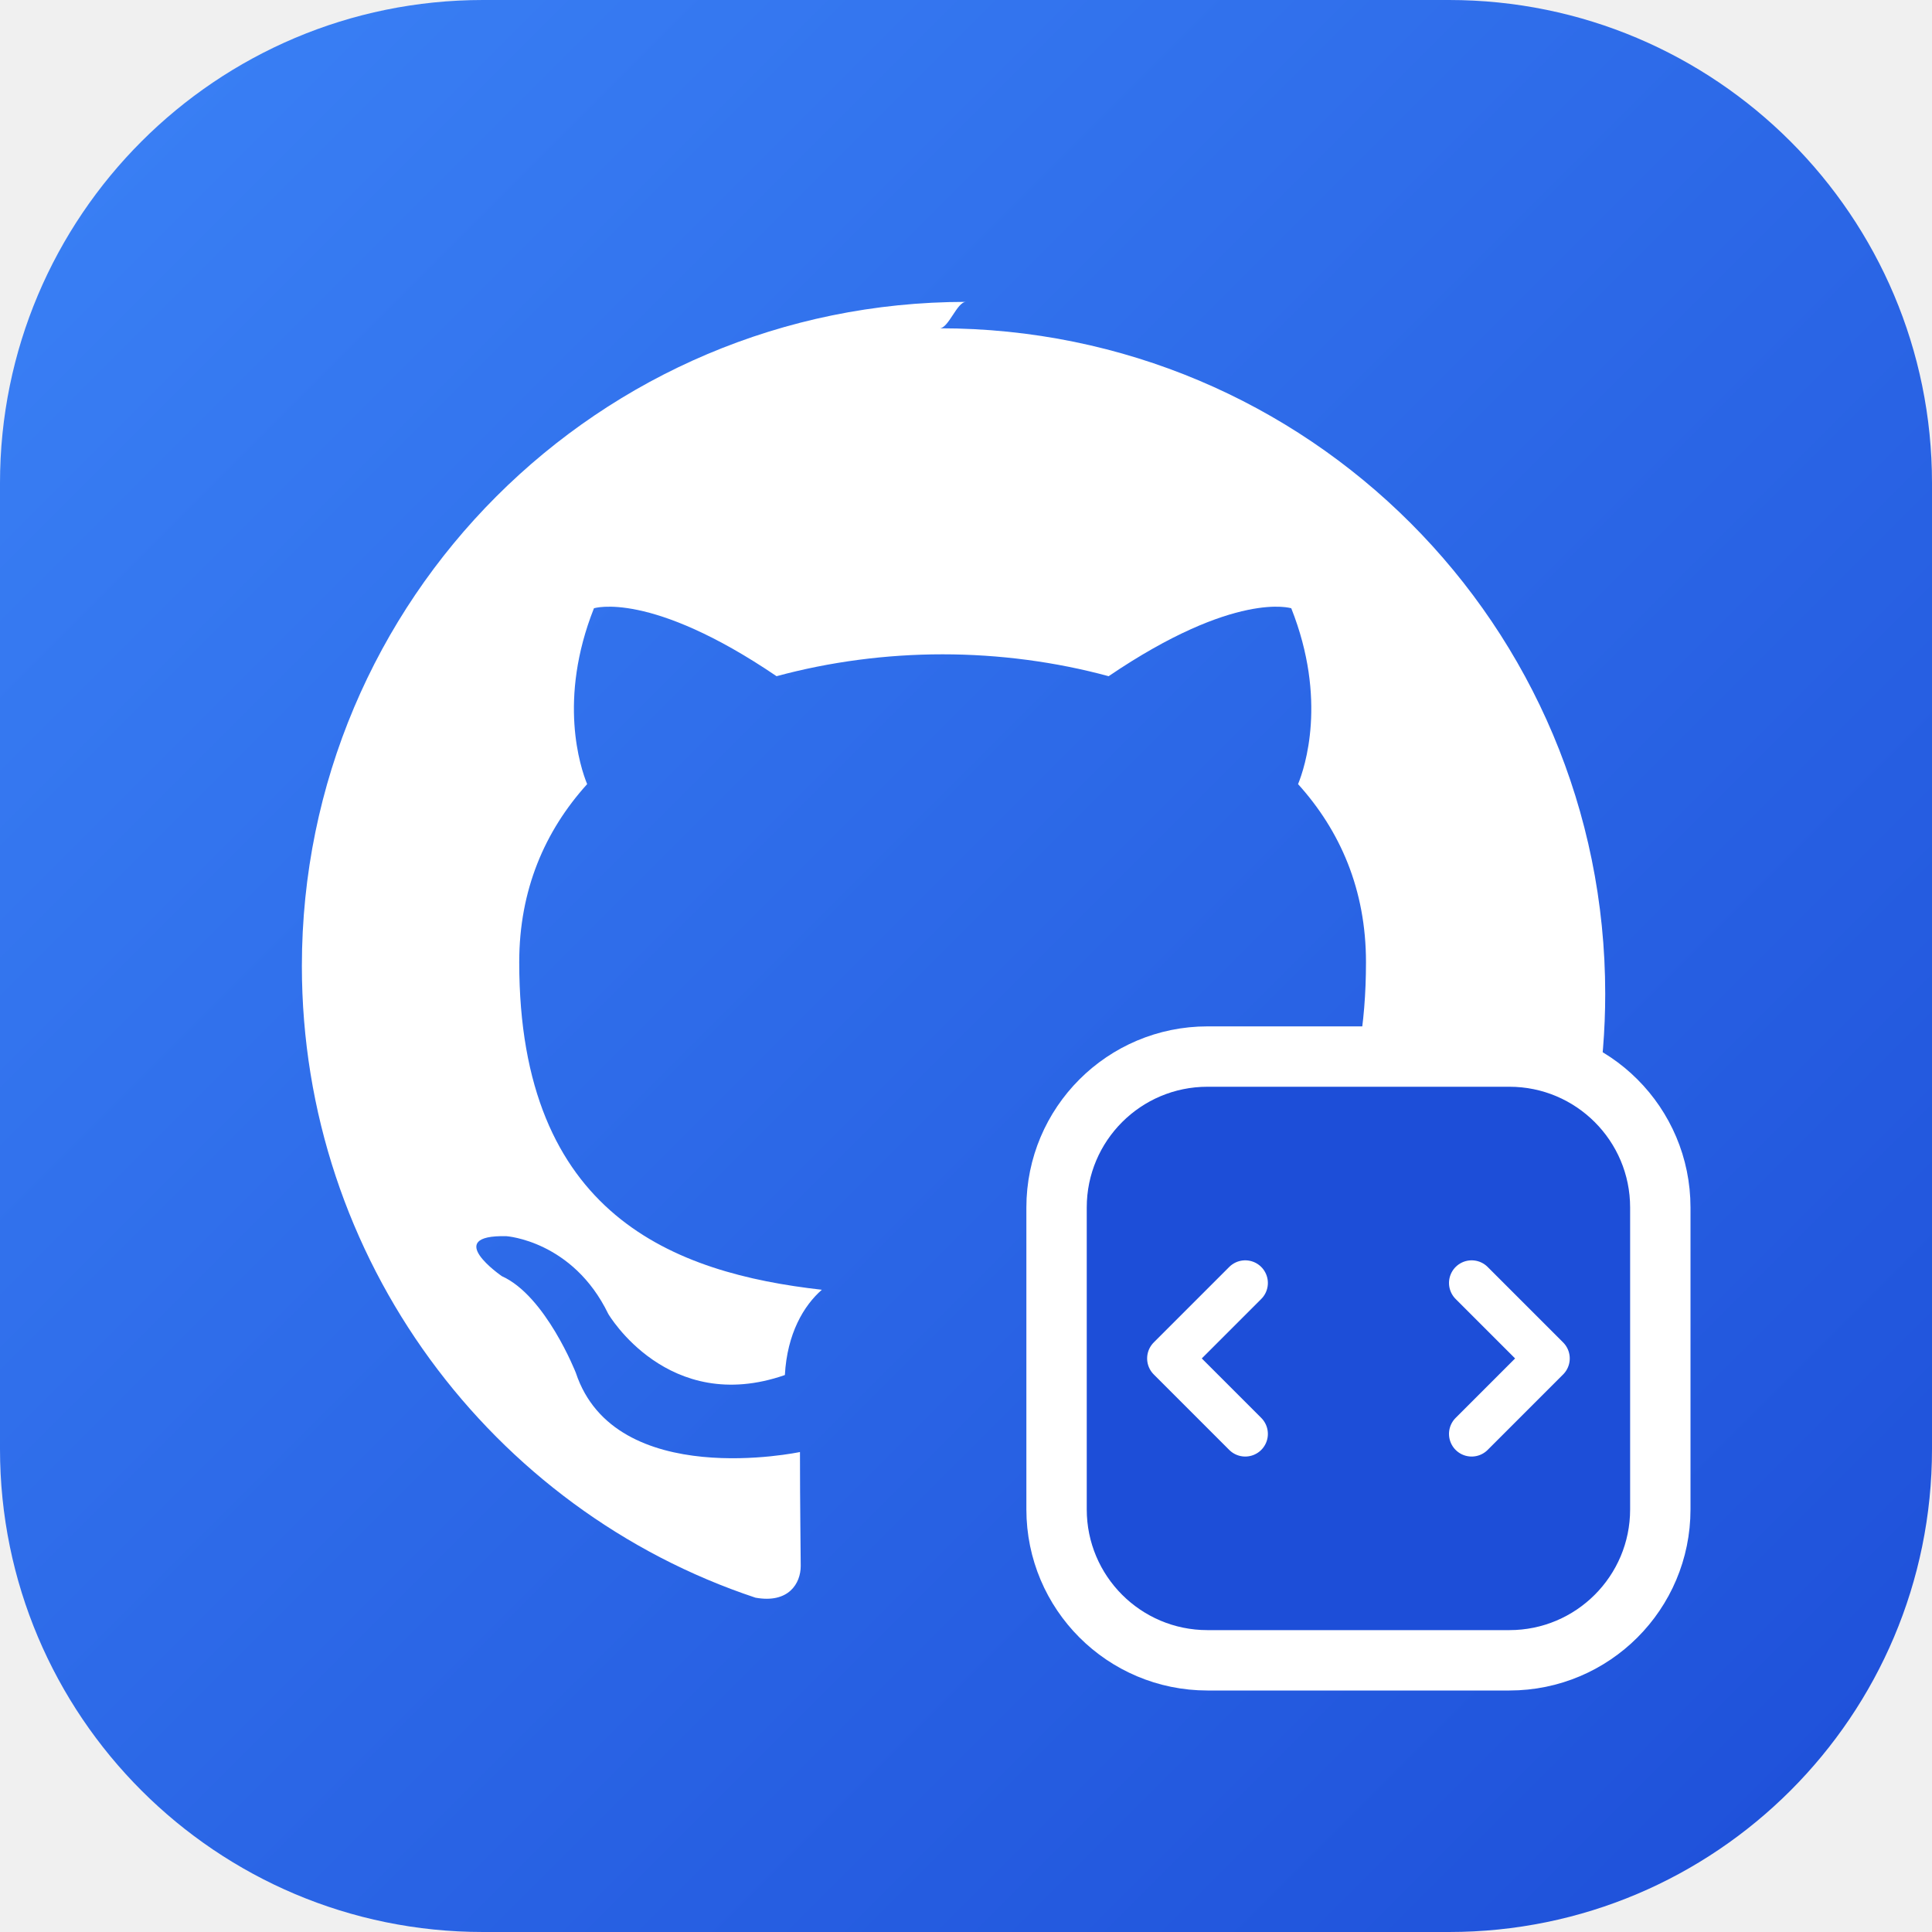
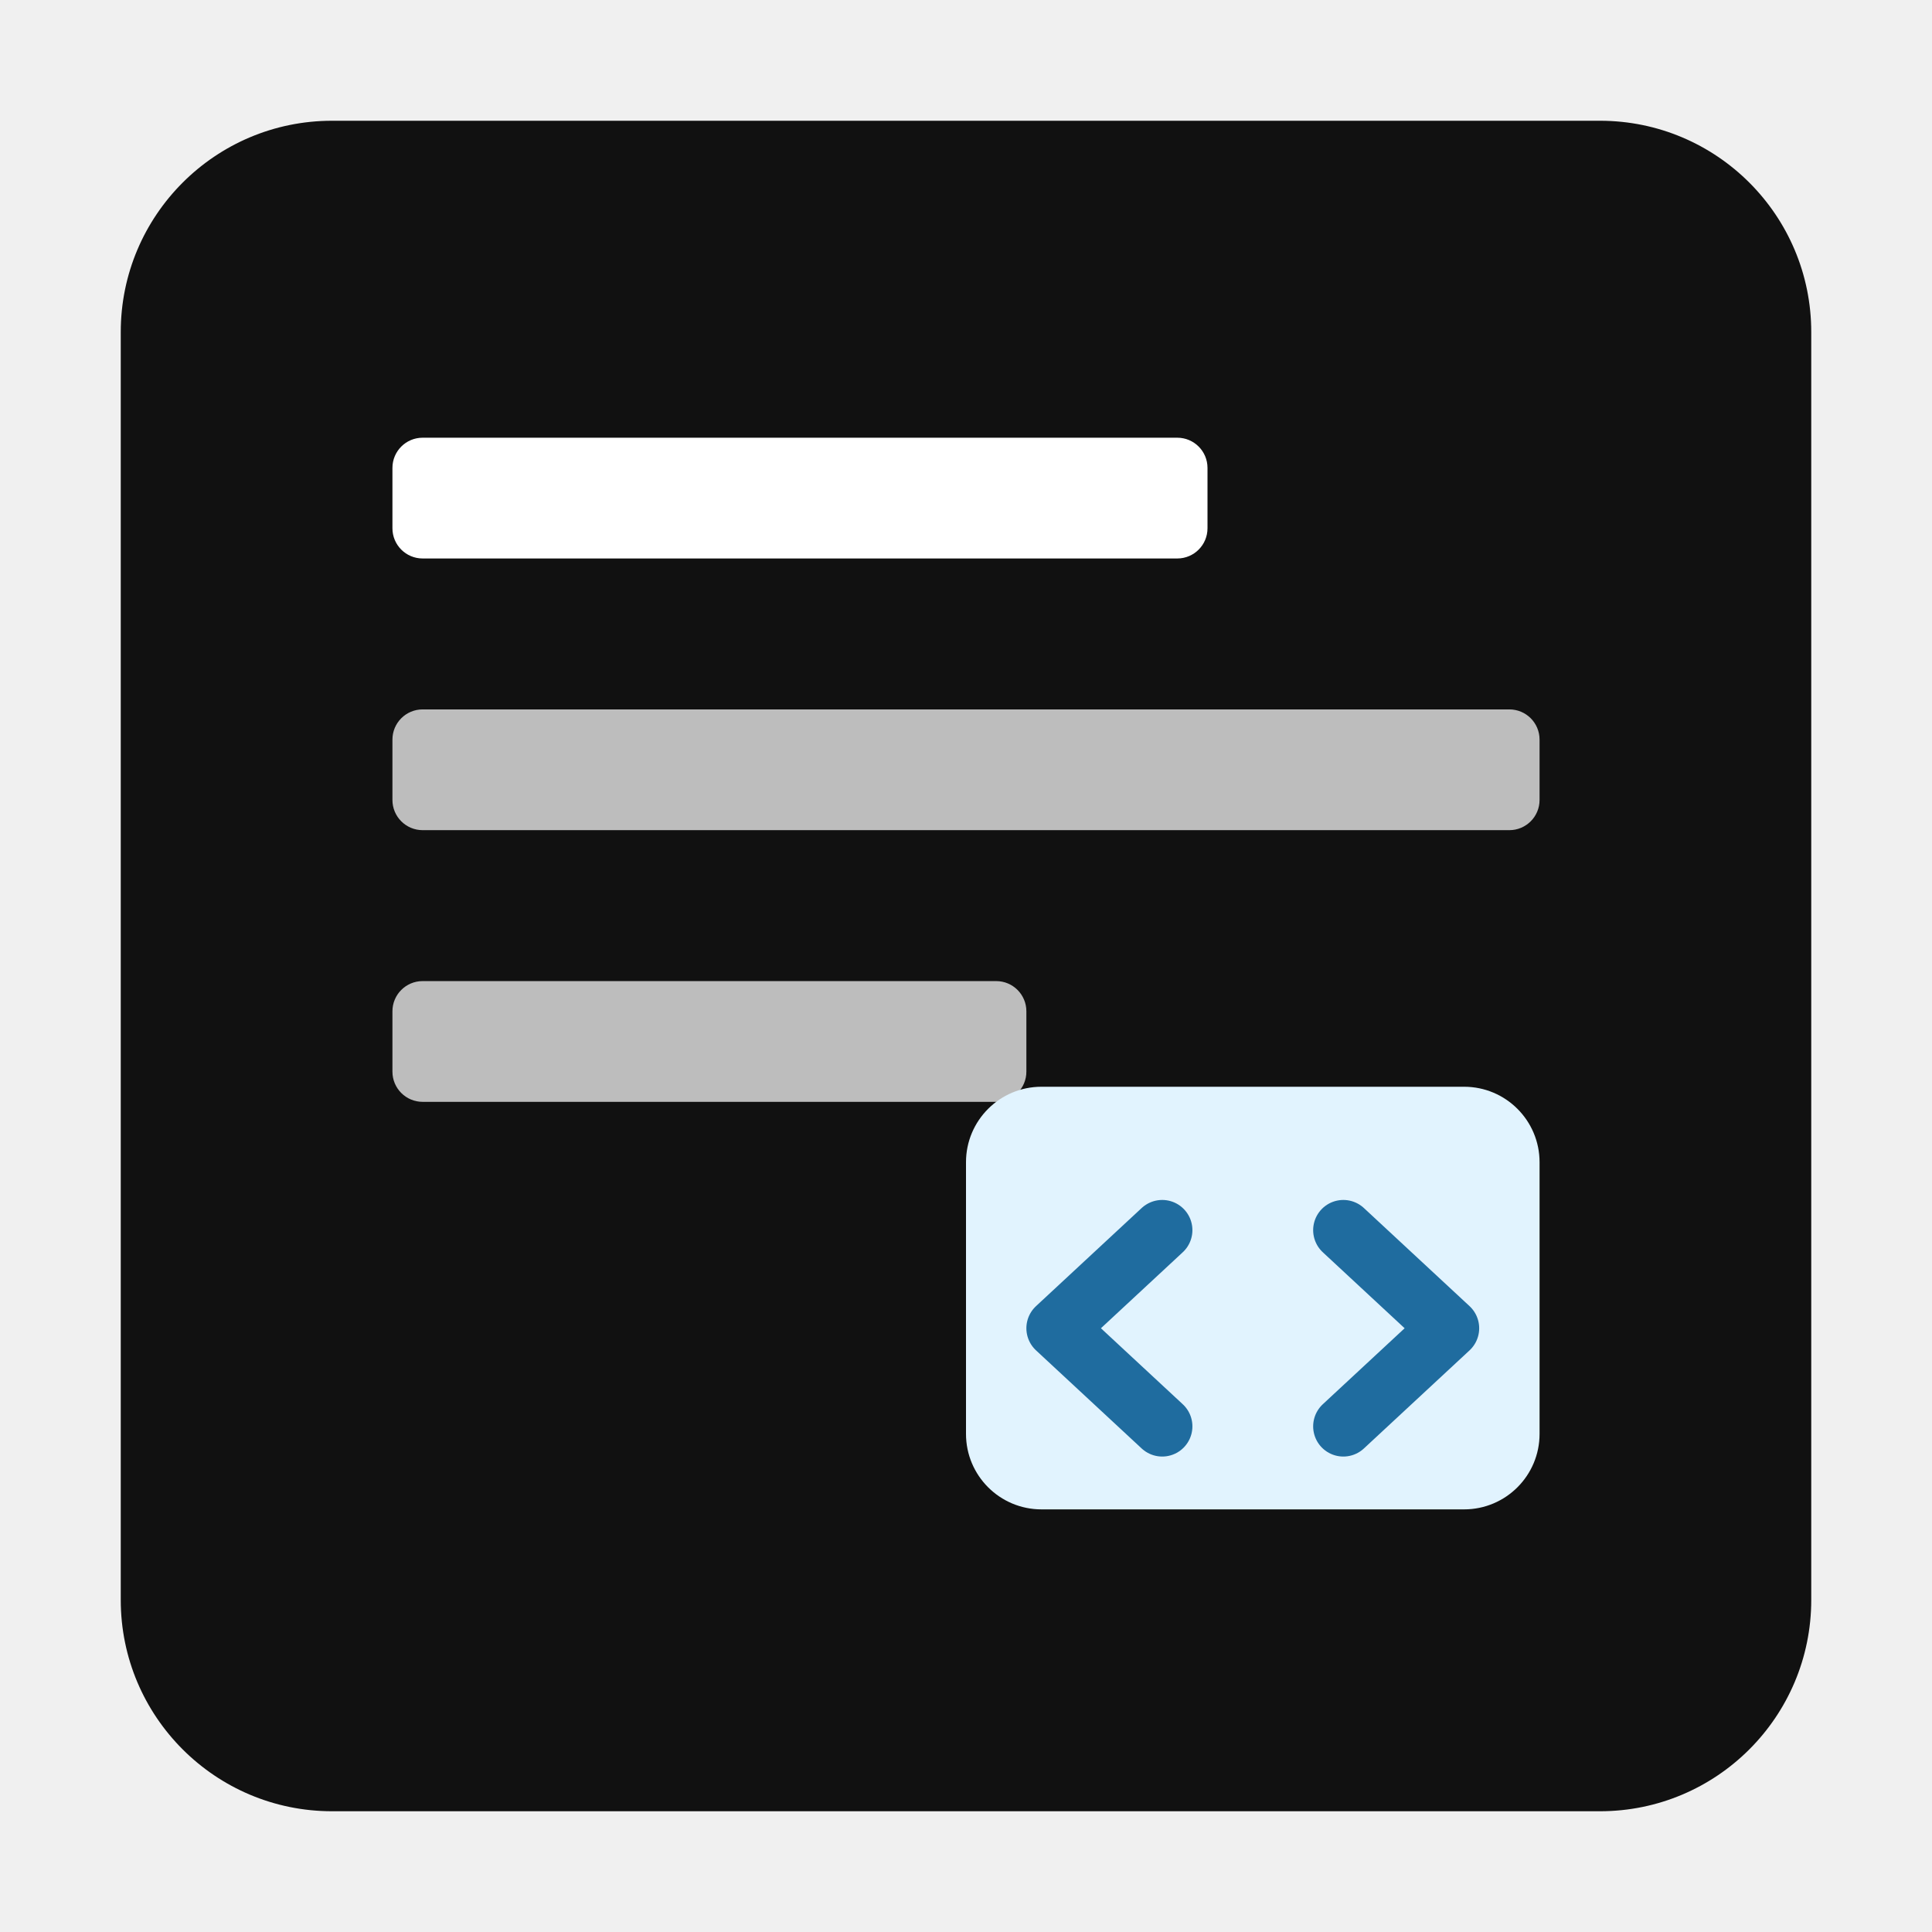
<svg xmlns="http://www.w3.org/2000/svg" width="256" height="256" viewBox="0 0 256 256" fill="none">
-   <defs>
-     <linearGradient id="logo-gradient" x1="0%" y1="0%" x2="100%" y2="100%">
-       <stop offset="0%" stop-color="#3b82f6" />
-       <stop offset="100%" stop-color="#1d4ed8" />
-     </linearGradient>
-     <filter id="glow" x="-20%" y="-20%" width="140%" height="140%">
-       <feGaussianBlur stdDeviation="5" result="blur" />
-       <feComposite in="SourceGraphic" in2="blur" operator="over" />
-     </filter>
-   </defs>
-   <rect width="256" height="256" rx="64" fill="url(#logo-gradient)" />
-   <path d="M128 40C79.4 40 40 79.4 40 128C40 166.9 65.2 200.1 100.1 211.7C104.5 212.5 106.1 209.8 106.1 207.5C106.1 205.4 106 199.8 106 192.4C106 192.4 81.5 197.6 76.3 181.9C76.3 181.9 72.3 171.7 66.5 169.1C66.5 169.1 58.5 163.6 67.1 163.8C67.1 163.8 75.9 164.4 80.6 174.1C80.6 174.1 88.5 187.6 104 182.2C104.3 176.7 106.5 173 108.9 170.9C89.4 168.7 68.8 161.1 68.8 127.5C68.8 117.9 72.2 110.1 77.8 103.9C76.9 101.7 73.9 92.7 78.7 80.6C78.7 80.6 86.1 78.2 102.9 89.6C109.9 87.7 117.4 86.7 124.9 86.7C132.4 86.7 139.9 87.7 146.9 89.6C163.7 78.2 171.1 80.6 171.1 80.6C175.9 92.7 172.9 101.7 172 103.9C177.6 110.1 181 117.9 181 127.5C181 161.2 160.4 168.6 140.8 170.8C143.9 173.5 146.7 178.9 146.7 187.1C146.7 198.8 146.6 208.3 146.6 211.2C146.6 213.6 148.2 216.4 152.7 215.5C187.5 203.8 212.7 170.6 212.7 131.7C212.7 82.9 173.3 43.5 124.5 43.5C125.7 43.5 126.8 40 128 40V40Z" fill="white" />
-   <rect x="140" y="140" width="80" height="80" rx="20" fill="#1d4ed8" stroke="white" stroke-width="8" />
-   <path d="M165 170L155 180L165 190M195 170L205 180L195 190" stroke="white" stroke-width="6" stroke-linecap="round" stroke-linejoin="round" />
+   <rect x="16" y="16" width="224" height="224" rx="28" fill="#111111" />
+   <rect x="52" y="58" width="108" height="16" rx="4" fill="#FFFFFF" />
+   <rect x="52" y="94" width="152" height="16" rx="4" fill="#FFFFFF" opacity="0.72" />
+   <rect x="52" y="130" width="84" height="16" rx="4" fill="#FFFFFF" opacity="0.72" />
+   <rect x="128" y="144" width="76" height="56" rx="10" fill="#E1F3FE" />
+   <path d="M154 163L140 176L154 189" stroke="#1F6C9F" stroke-width="8" stroke-linecap="round" stroke-linejoin="round" />
+   <path d="M178 163L192 176L178 189" stroke="#1F6C9F" stroke-width="8" stroke-linecap="round" stroke-linejoin="round" />
</svg>
